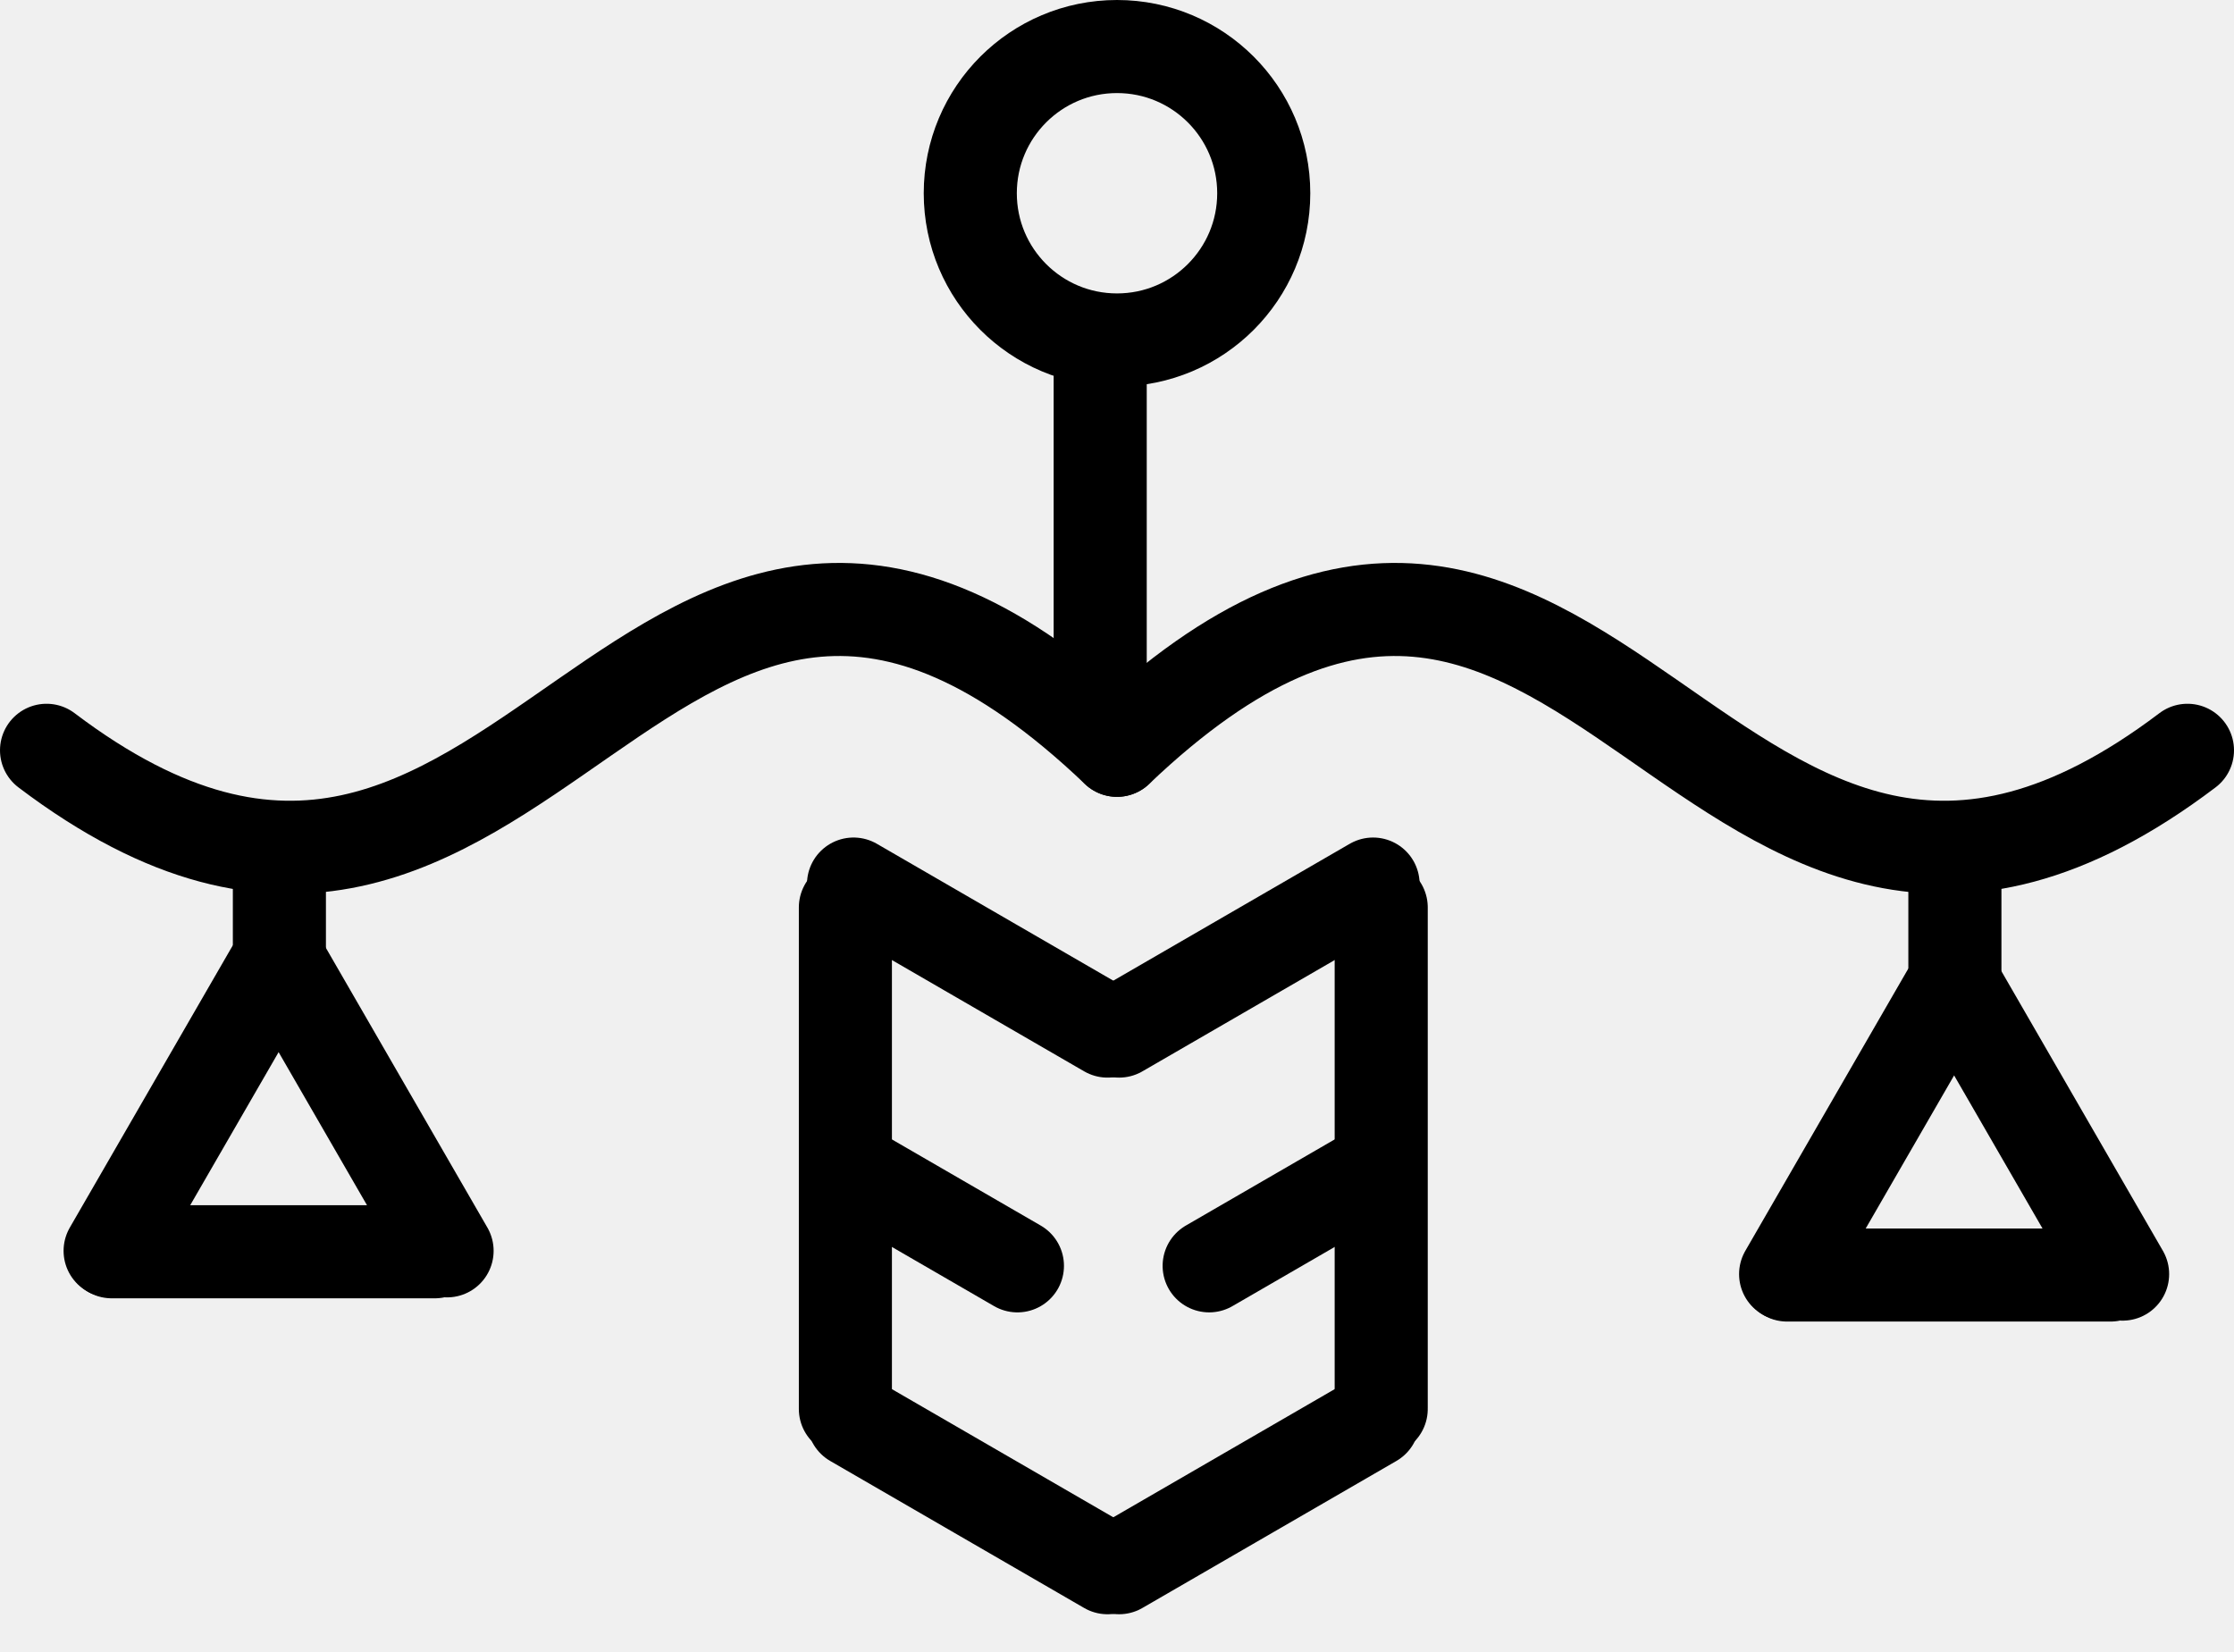
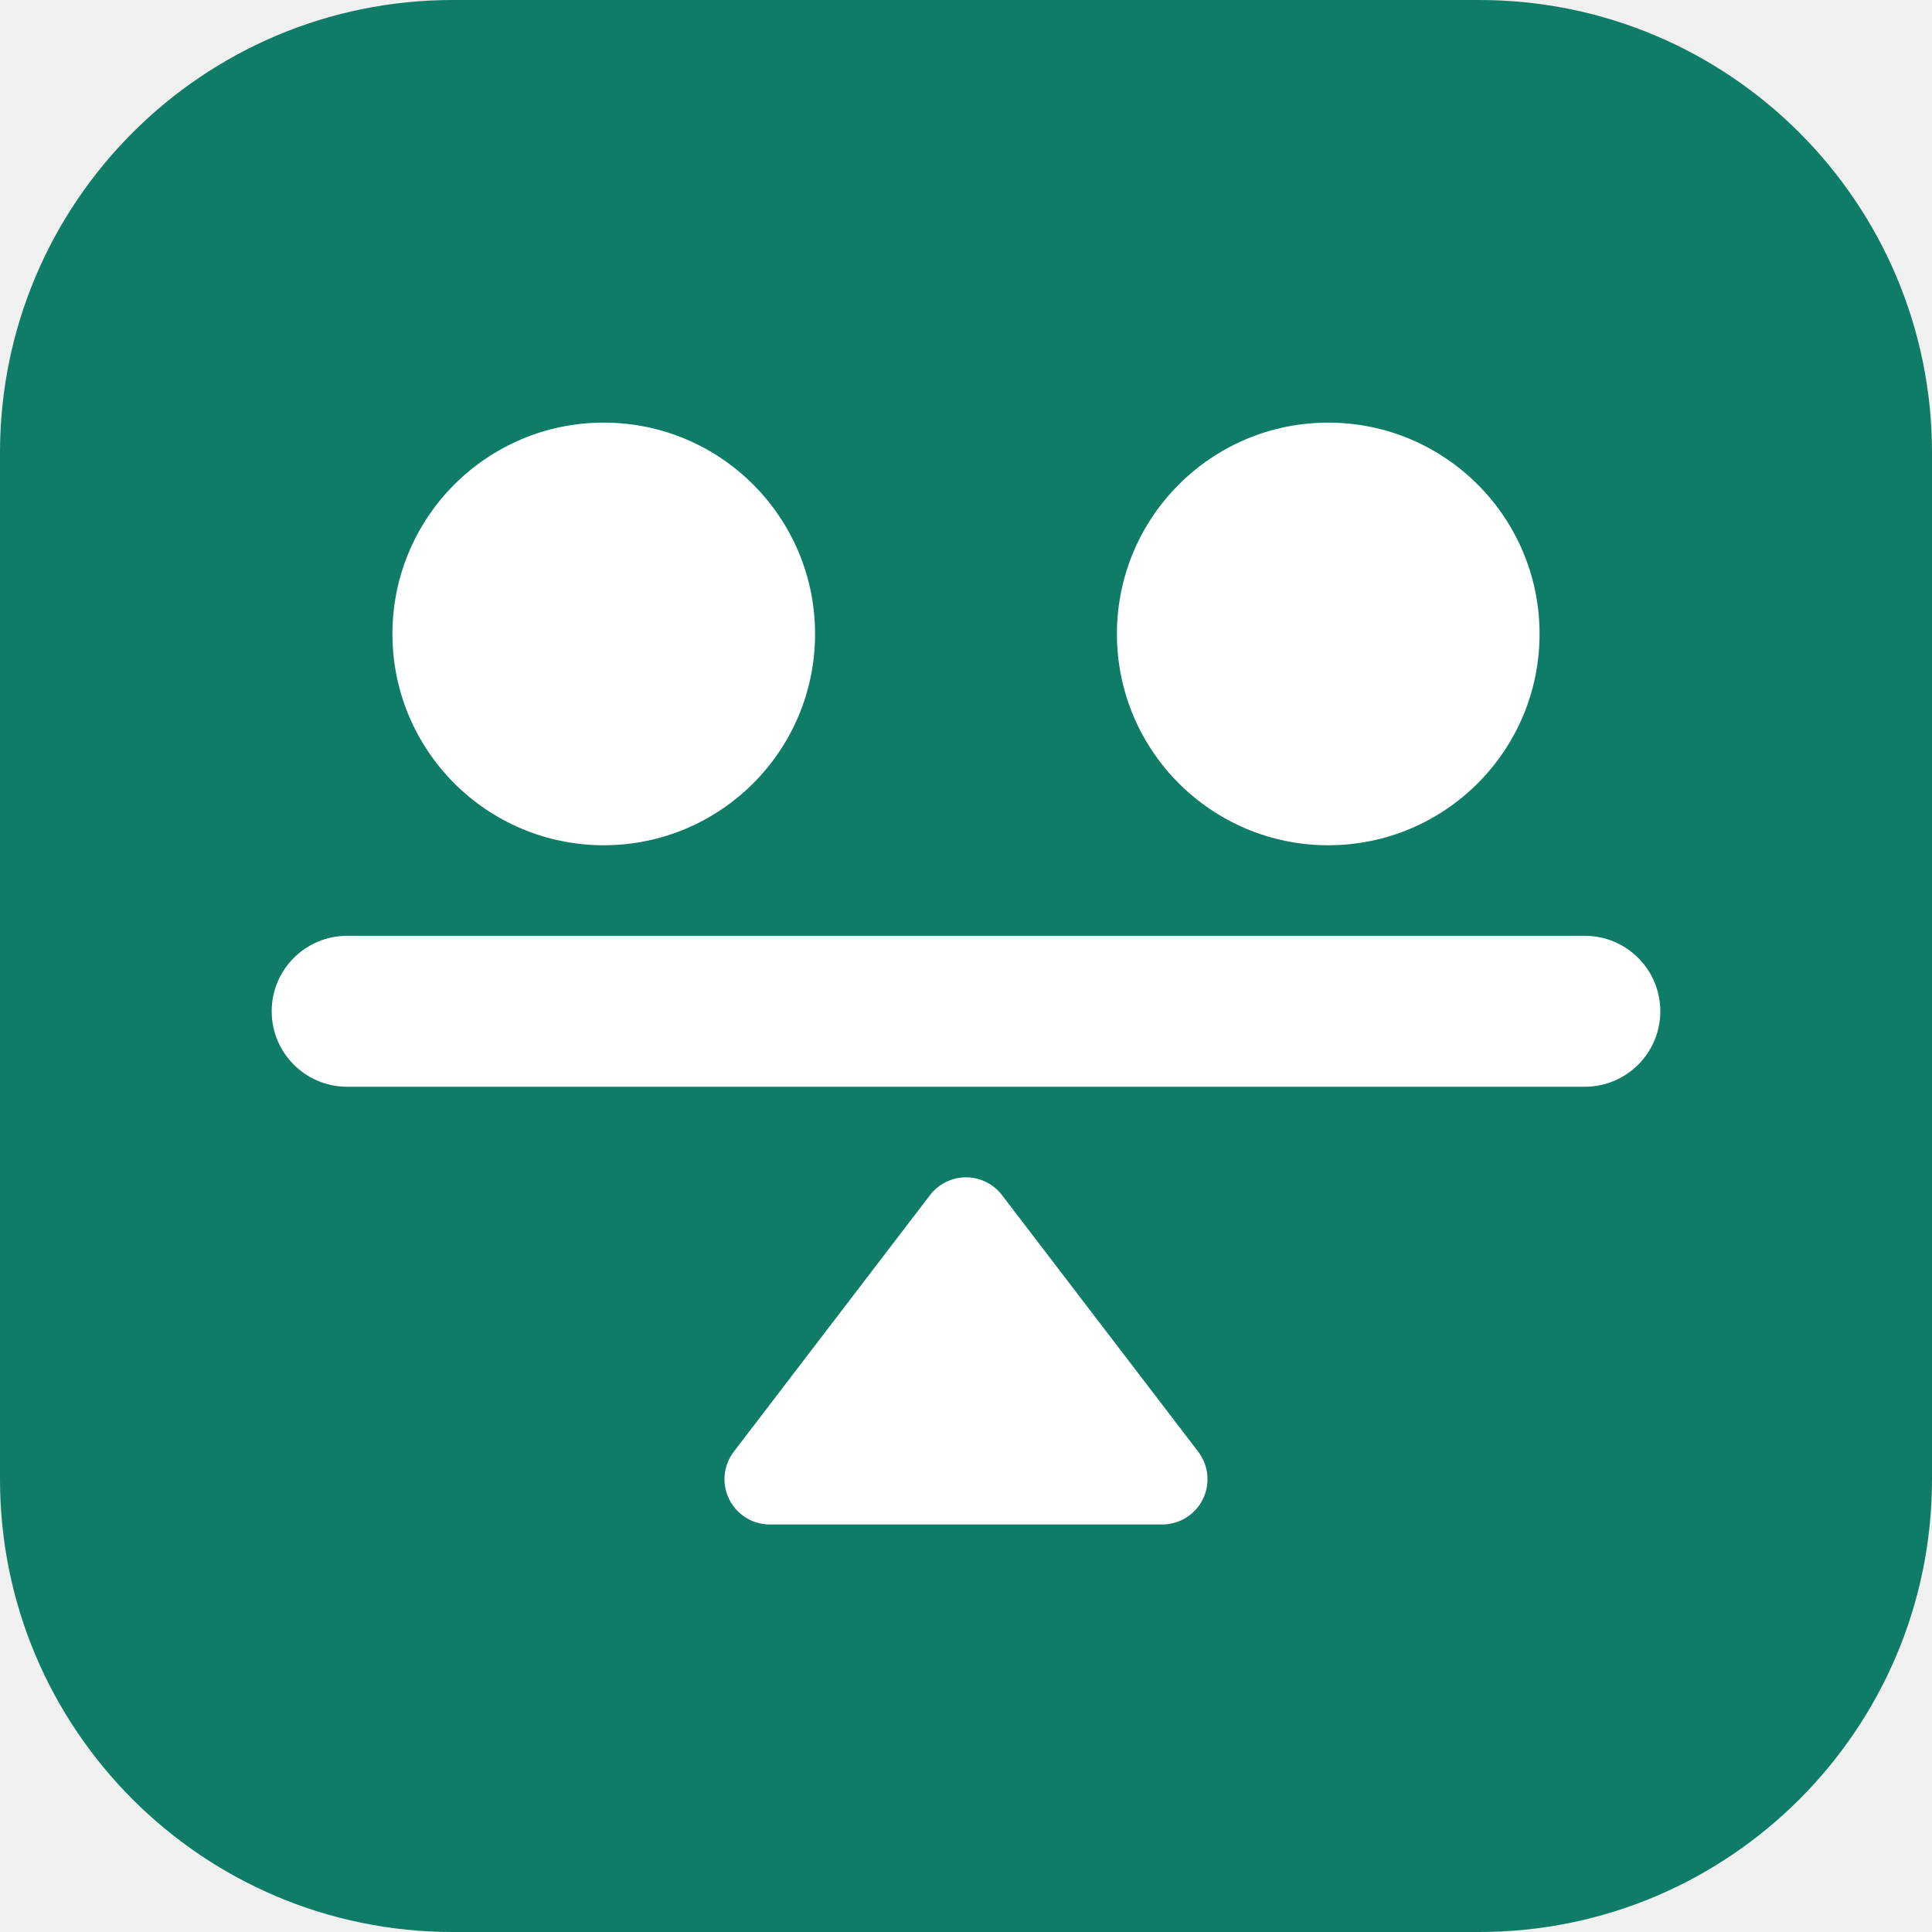
- <svg xmlns="http://www.w3.org/2000/svg" width="96" height="71" viewBox="0 0 96 71" fill="none">
-   <path d="M2 32.247C22.764 47.965 27.556 12.757 48 32.247" stroke="black" stroke-width="4" stroke-linecap="round" />
-   <path d="M94 32.247C73.236 47.965 68.445 12.757 48 32.247" stroke="black" stroke-width="4" stroke-linecap="round" />
-   <line x1="47.278" y1="31.222" x2="47.278" y2="16.056" stroke="black" stroke-width="4" stroke-linecap="round" />
-   <path d="M48 2C51.483 2 54.306 4.823 54.306 8.306C54.306 11.788 51.483 14.611 48 14.611C44.518 14.611 41.695 11.788 41.695 8.306C41.695 4.823 44.518 2 48 2Z" stroke="black" stroke-width="4" />
-   <line x1="84.006" y1="38" x2="84.006" y2="44" stroke="black" stroke-width="4" stroke-linecap="round" />
-   <line x1="83.677" y1="42.732" x2="76.732" y2="54.76" stroke="black" stroke-width="4" stroke-linecap="round" />
-   <line x1="91.213" y1="54.76" x2="84.268" y2="42.732" stroke="black" stroke-width="4" stroke-linecap="round" />
-   <line x1="90.689" y1="54.8" x2="76.8" y2="54.8" stroke="black" stroke-width="4" stroke-linecap="round" />
-   <line x1="12.006" y1="37" x2="12.006" y2="43" stroke="black" stroke-width="4" stroke-linecap="round" />
-   <line x1="11.677" y1="41.732" x2="4.732" y2="53.76" stroke="black" stroke-width="4" stroke-linecap="round" />
-   <line x1="19.212" y1="53.76" x2="12.268" y2="41.732" stroke="black" stroke-width="4" stroke-linecap="round" />
-   <line x1="18.689" y1="53.8" x2="4.8" y2="53.8" stroke="black" stroke-width="4" stroke-linecap="round" />
-   <line x1="36.328" y1="39" x2="36.328" y2="60.556" stroke="black" stroke-width="4" stroke-linecap="round" />
-   <line x1="36.678" y1="37.996" x2="47.592" y2="44.315" stroke="black" stroke-width="4" stroke-linecap="round" />
-   <line x1="36.678" y1="61.06" x2="47.592" y2="67.379" stroke="black" stroke-width="4" stroke-linecap="round" />
-   <line x1="36.678" y1="50.327" x2="43.721" y2="54.405" stroke="black" stroke-width="4" stroke-linecap="round" />
-   <line x1="2" y1="-2" x2="23.556" y2="-2" transform="matrix(0 1 1 0 61.3536 37)" stroke="black" stroke-width="4" stroke-linecap="round" />
-   <line x1="2" y1="-2" x2="14.611" y2="-2" transform="matrix(-0.865426 0.501036 0.501036 0.865426 61.7369 38.725)" stroke="black" stroke-width="4" stroke-linecap="round" />
-   <line x1="2" y1="-2" x2="14.611" y2="-2" transform="matrix(-0.865426 0.501036 0.501036 0.865426 61.7369 61.7889)" stroke="black" stroke-width="4" stroke-linecap="round" />
-   <line x1="2" y1="-2" x2="10.139" y2="-2" transform="matrix(-0.865426 0.501036 0.501036 0.865426 61.7369 51.0556)" stroke="black" stroke-width="4" stroke-linecap="round" />
+ <svg xmlns="http://www.w3.org/2000/svg" width="64" height="64" viewBox="0 0 64 64" fill="none">
+   <rect width="64" height="64" rx="15" fill="#0E7C66" />
+   <circle cx="20" cy="21" r="7" fill="#FFFFFF" />
+   <circle cx="44" cy="21" r="7" fill="#FFFFFF" />
+   <rect x="9" y="31" width="46" height="5" rx="2.5" fill="#FFFFFF" />
+   <path d="M32 40.5L38.5 49H25.5Z" fill="#FFFFFF" stroke="#FFFFFF" stroke-width="3" stroke-linejoin="round" />
</svg>
